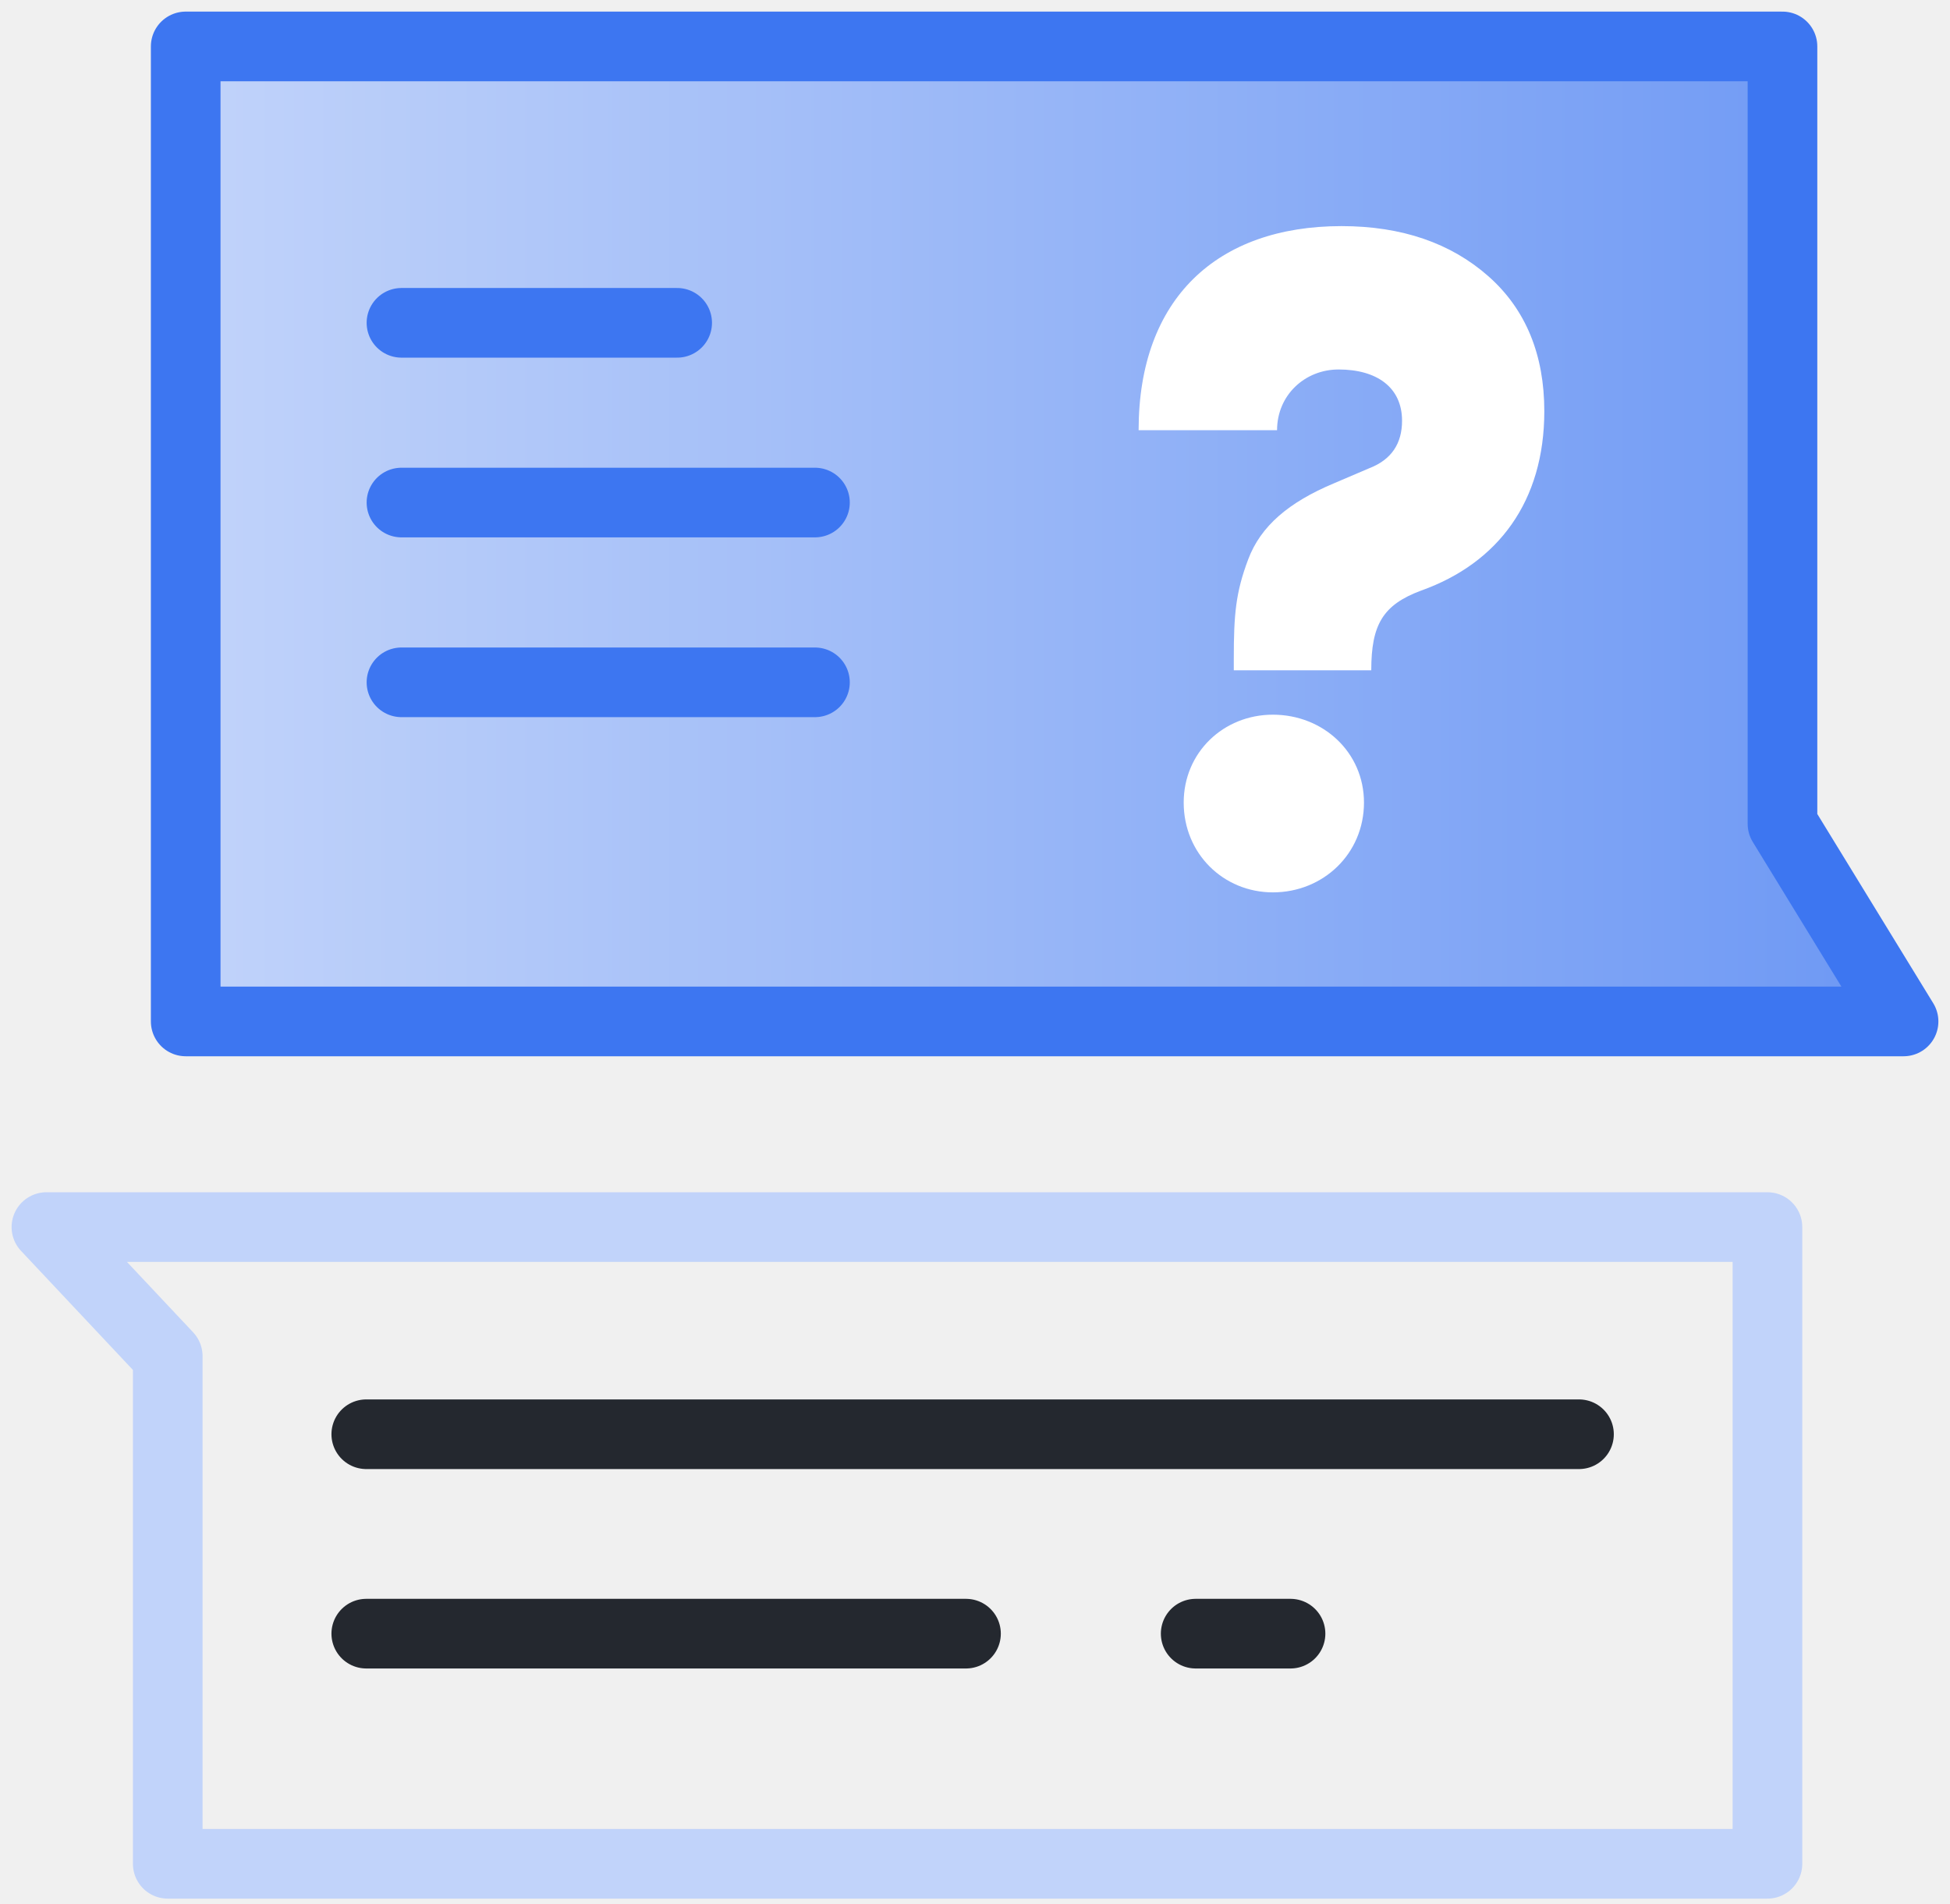
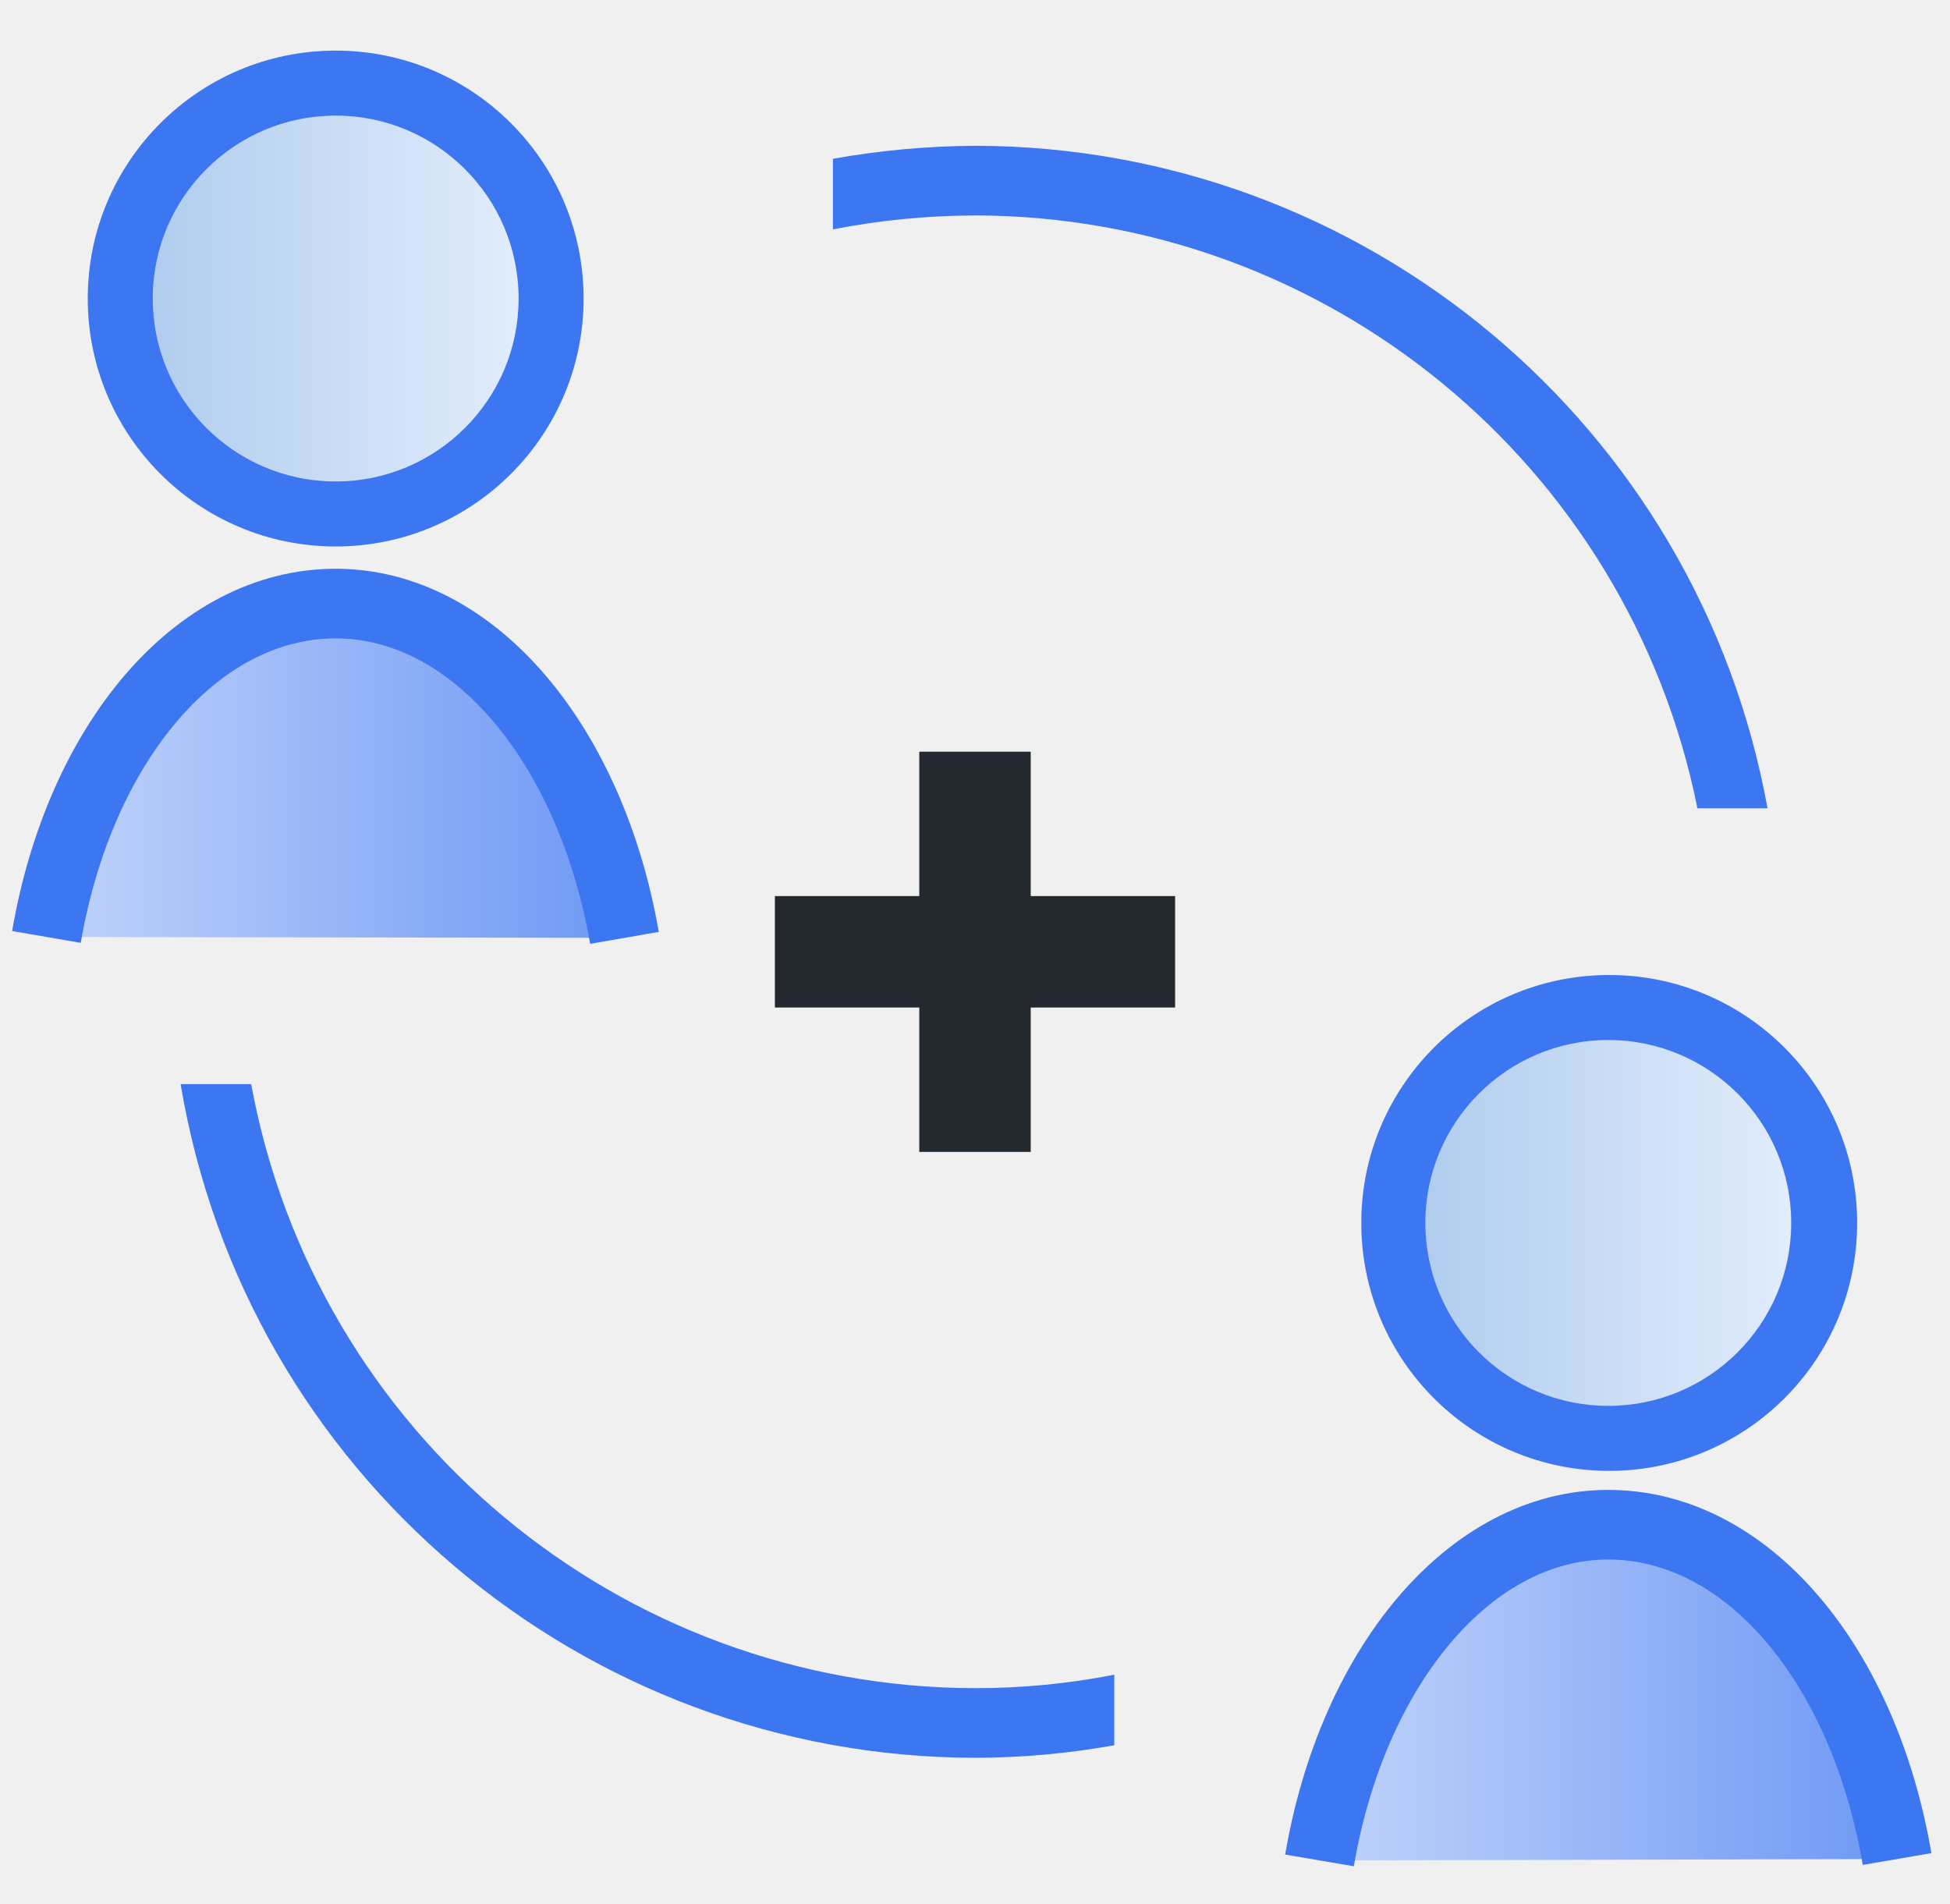
- <svg xmlns="http://www.w3.org/2000/svg" width="42" height="41" viewBox="0 0 42 41">
+ <svg xmlns="http://www.w3.org/2000/svg" xmlns:xlink="http://www.w3.org/1999/xlink" width="50" viewBox="0 0 42 41">
  <defs>
-     <linearGradient x1="-.002%" y1="50.003%" x2="100.003%" y2="50.003%" id="linearGradient-2">
-       <stop stop-color="#C1D3FA" offset="0%" />
-       <stop stop-color="#6D98F4" offset="100%" />
+     <linearGradient id="a22d505c-6900-4851-baf7-5abef2de9dac" x1="2.59" y1="6.42" x2="11.87" y2="6.42" gradientUnits="userSpaceOnUse">
+       <stop offset="0" stop-color="#accaed" />
+       <stop offset="1" stop-color="#e6effd" />
    </linearGradient>
+     <linearGradient id="bb249db6-d786-4eff-b0a4-657c51060bd0" x1="1.01" y1="16.57" x2="13.45" y2="16.57" gradientUnits="userSpaceOnUse">
+       <stop offset="0" stop-color="#c1d3fa" />
+       <stop offset="1" stop-color="#6d98f4" />
+     </linearGradient>
+     <linearGradient id="a7514a22-3960-4c2a-87d5-d4bb413304d4" x1="30" y1="26.31" x2="39.28" y2="26.31" xlink:href="#a22d505c-6900-4851-baf7-5abef2de9dac" />
+     <linearGradient id="f5dca47c-7d90-4cc5-9fe0-d7c01d98b265" x1="28.42" y1="36.45" x2="40.86" y2="36.45" xlink:href="#bb249db6-d786-4eff-b0a4-657c51060bd0" />
  </defs>
-   <g fill="none" fill-rule="evenodd">
-     <path stroke="#3D76F1" stroke-width="1.5" fill="url(#linearGradient-2)" fill-rule="nonzero" stroke-linecap="round" stroke-linejoin="round" d="M.893 21H37.893l-2.608-4.257V0H.893z" transform="translate(3.106796 1)" />
-     <path d="M29.535 14.437h-2.961v-.245c0-.961.041-1.431.311-2.146.269-.715.87-1.226 1.843-1.635l.766-.327c.476-.184.704-.531.704-1.022 0-.715-.538-1.104-1.367-1.104-.725 0-1.325.552-1.325 1.308h-2.982C24.524 6.424 26.222 4.87 28.893 4.87c1.304 0 2.36.368 3.168 1.083.808.715 1.201 1.697 1.201 2.903 0 1.942-.994 3.271-2.65 3.863-.828.307-1.077.736-1.077 1.717zm-4.04 2.849c0-1.081.858-1.893 1.921-1.893 1.083 0 1.962.811 1.962 1.893 0 1.102-.879 1.934-1.962 1.934-1.063 0-1.921-.832-1.921-1.934z" fill="#FFF" />
-     <path d="M8.647 6.953h5.938M8.647 10.824h8.906M8.647 14.696h8.906" stroke="#3D76F1" stroke-width="1.5" stroke-linecap="round" stroke-linejoin="round" />
-     <g stroke-linecap="round" stroke-linejoin="round" stroke-width="1.5">
-       <path d="M38.068 26.429H1l2.613 2.78V40.143h34.455z" fill-rule="nonzero" stroke="#C1D3FA" />
-       <path d="M7.889 30.891h26.12H7.889zM7.889 35.186h12.917H7.889zM25.753 35.186h2.043-2.043z" stroke="#24282F" />
-     </g>
-   </g>
+   <polygon points="25.31 19.3 22.2 19.3 22.2 16.19 19.8 16.19 19.8 19.3 16.69 19.3 16.69 21.7 19.8 21.7 19.8 24.81 22.2 24.81 22.2 21.7 25.31 21.7 25.31 19.3" fill="#24282f" fill-rule="evenodd" />
+   <path d="M5.41,23.35H3.89A17.38,17.38,0,0,0,21,37.86a17.2,17.2,0,0,0,3-.27V36.07a15.44,15.44,0,0,1-3,.29A15.88,15.88,0,0,1,5.41,23.35Z" fill="#3d76f1" />
+   <path d="M21,3.14a18,18,0,0,0-3.06.28V4.94A16.2,16.2,0,0,1,21,4.64,15.9,15.9,0,0,1,36.56,17.41h1.51A17.37,17.37,0,0,0,21,3.14Z" fill="#3d76f1" />
+   <path d="M7.23,11.06a4.64,4.64,0,1,1,4.64-4.64,4.64,4.64,0,0,1-4.64,4.64" fill-rule="evenodd" fill="url(#a22d505c-6900-4851-baf7-5abef2de9dac)" />
+   <path d="M7.23,1.09a5.34,5.34,0,1,0,5.34,5.33A5.34,5.34,0,0,0,7.23,1.09m0,1.4A3.94,3.94,0,1,1,3.29,6.42,3.94,3.94,0,0,1,7.23,2.49" fill="#3c76f0" fill-rule="evenodd" />
+   <path d="M1,20.18C1.72,16,4.24,13,7.23,13s5.5,3.06,6.22,7.2" fill-rule="evenodd" fill="url(#bb249db6-d786-4eff-b0a4-657c51060bd0)" />
+   <path d="M1,20.18C1.72,16,4.24,13,7.23,13s5.5,3.06,6.22,7.2" fill="none" stroke="#3c76f0" stroke-width="1.5" />
+   <path d="M34.64,31a4.64,4.64,0,1,1,4.64-4.64A4.65,4.65,0,0,1,34.64,31" fill-rule="evenodd" fill="url(#a7514a22-3960-4c2a-87d5-d4bb413304d4)" />
+   <path d="M34.64,21A5.34,5.34,0,1,0,40,26.31,5.34,5.34,0,0,0,34.64,21m0,1.4a3.94,3.94,0,1,1-3.94,3.94,3.94,3.94,0,0,1,3.94-3.94" fill="#3c76f0" fill-rule="evenodd" />
+   <path d="M28.42,40.07c.71-4.16,3.23-7.23,6.22-7.23s5.5,3,6.22,7.2" fill-rule="evenodd" fill="url(#f5dca47c-7d90-4cc5-9fe0-d7c01d98b265)" />
+   <path d="M28.42,40.07c.71-4.16,3.23-7.23,6.22-7.23s5.5,3,6.22,7.2" fill="none" stroke="#3c76f0" stroke-width="1.5" />
</svg>
